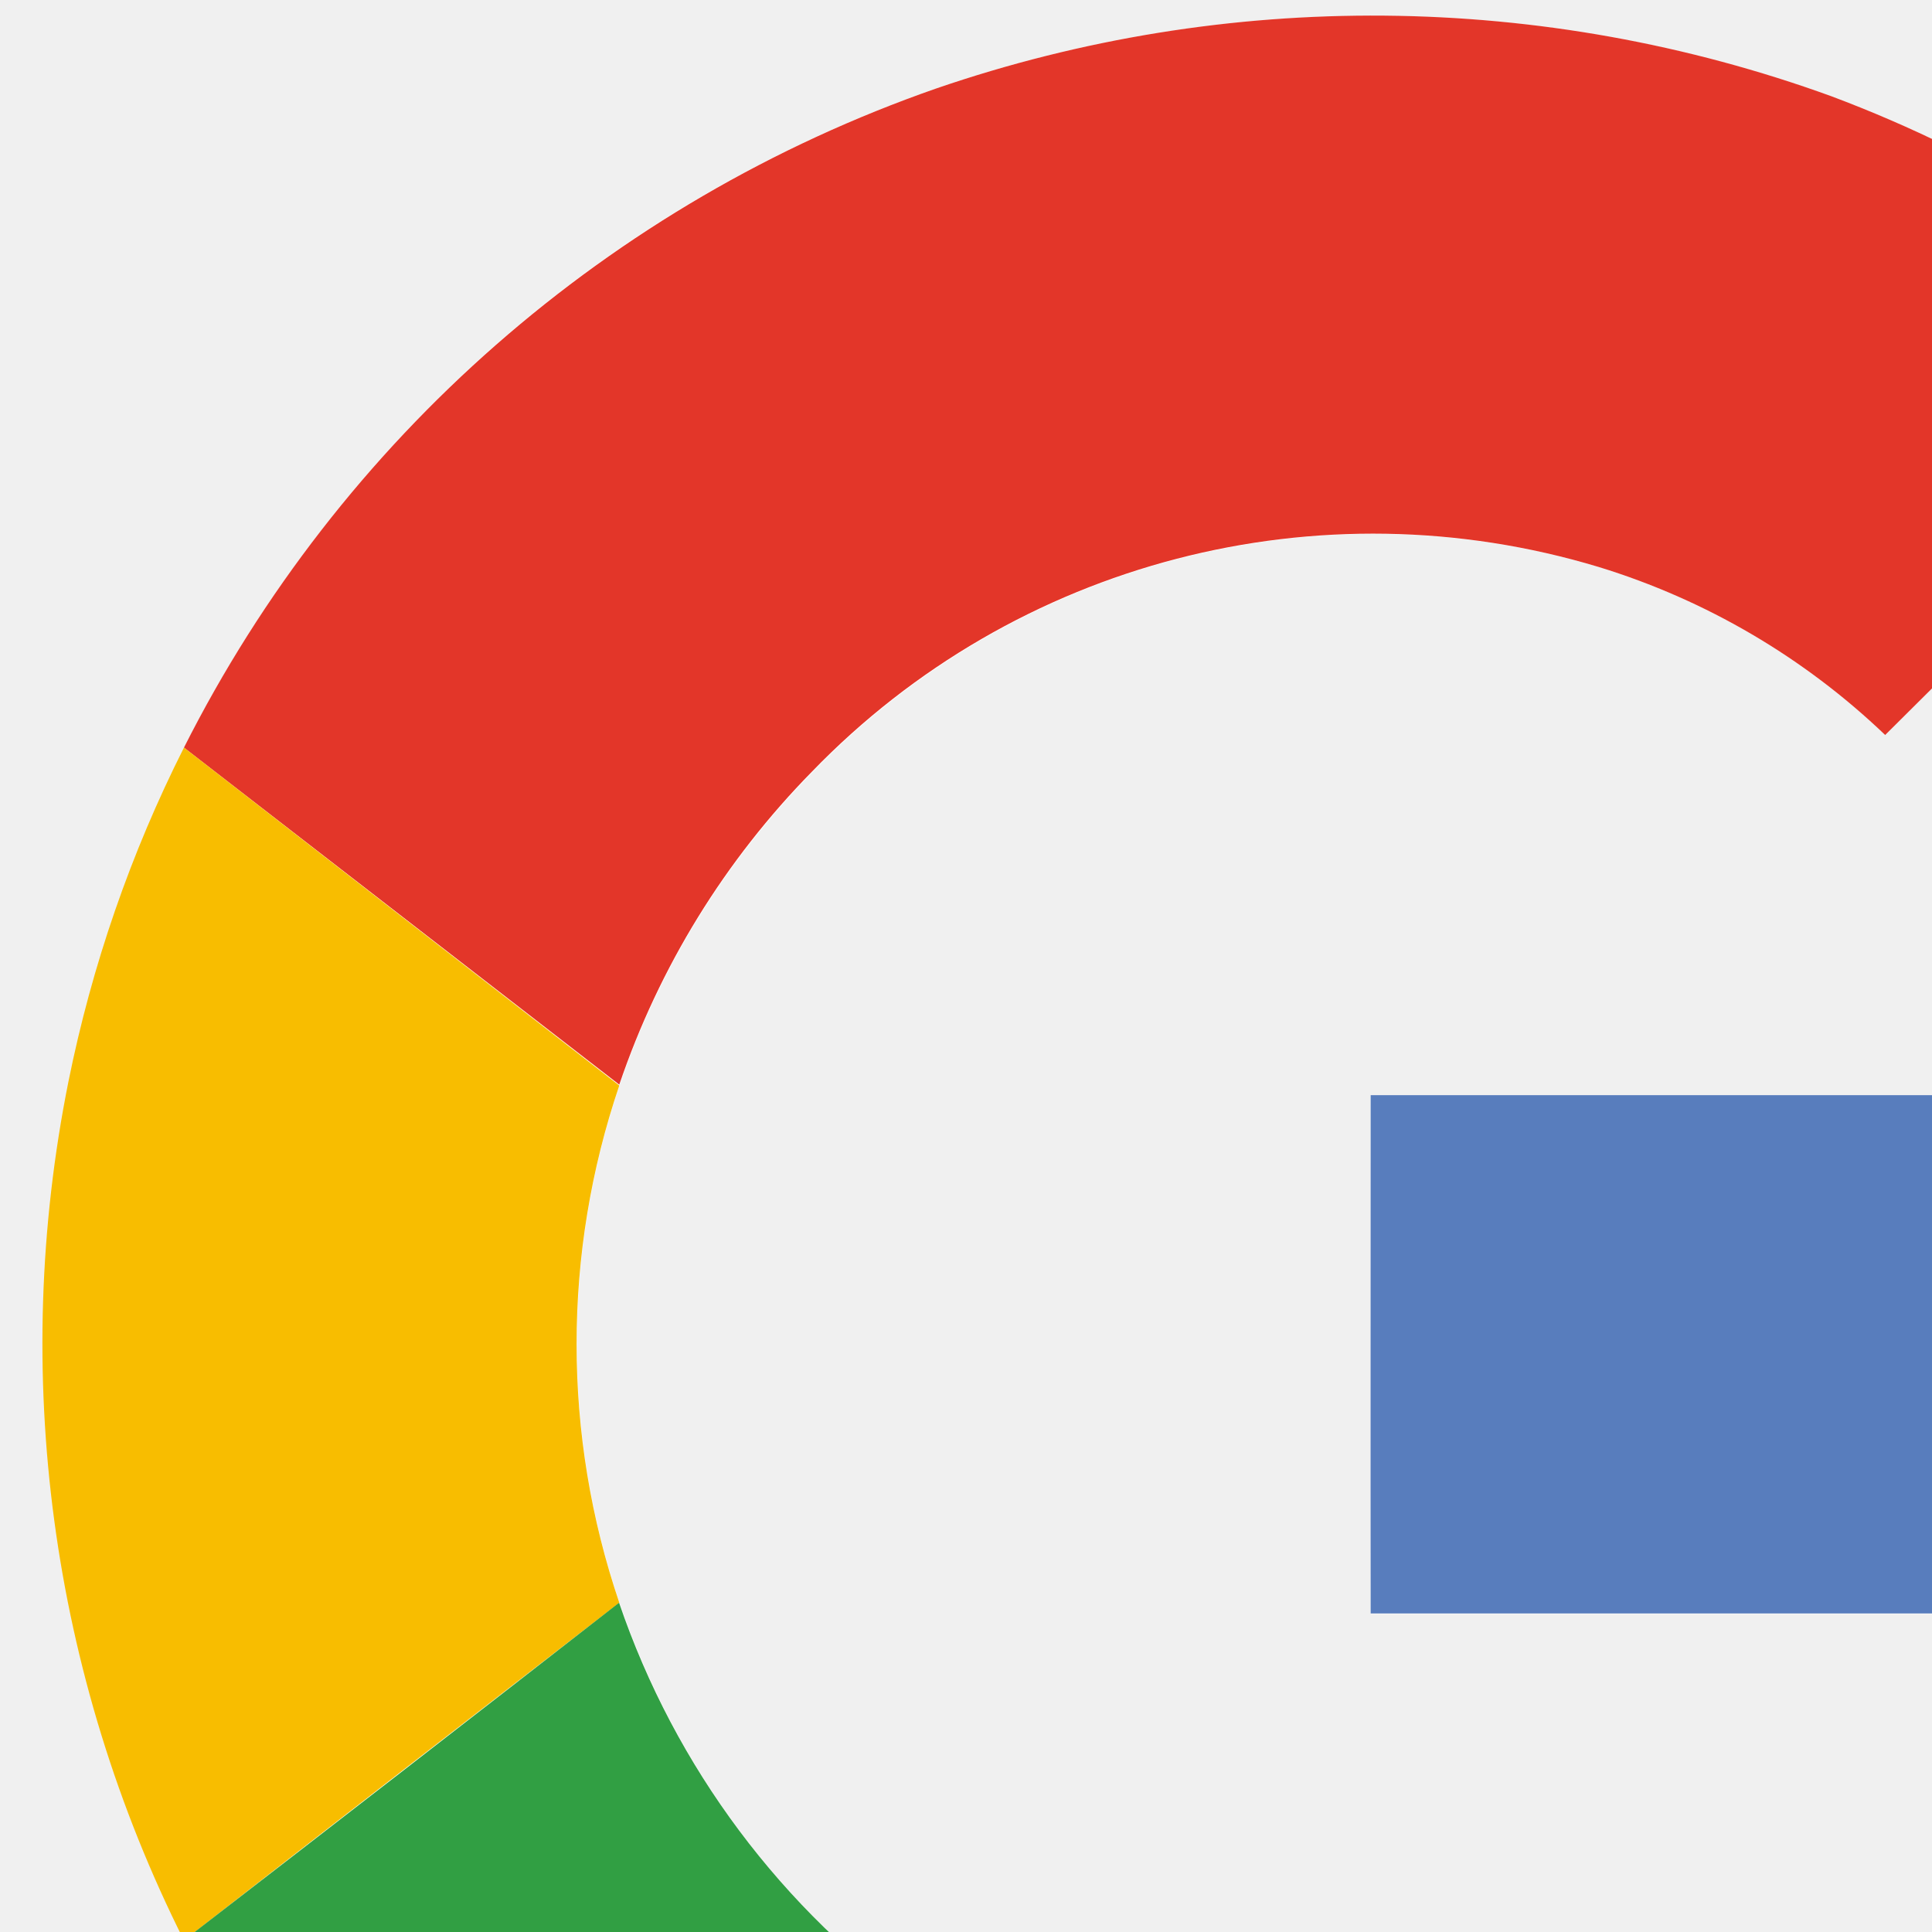
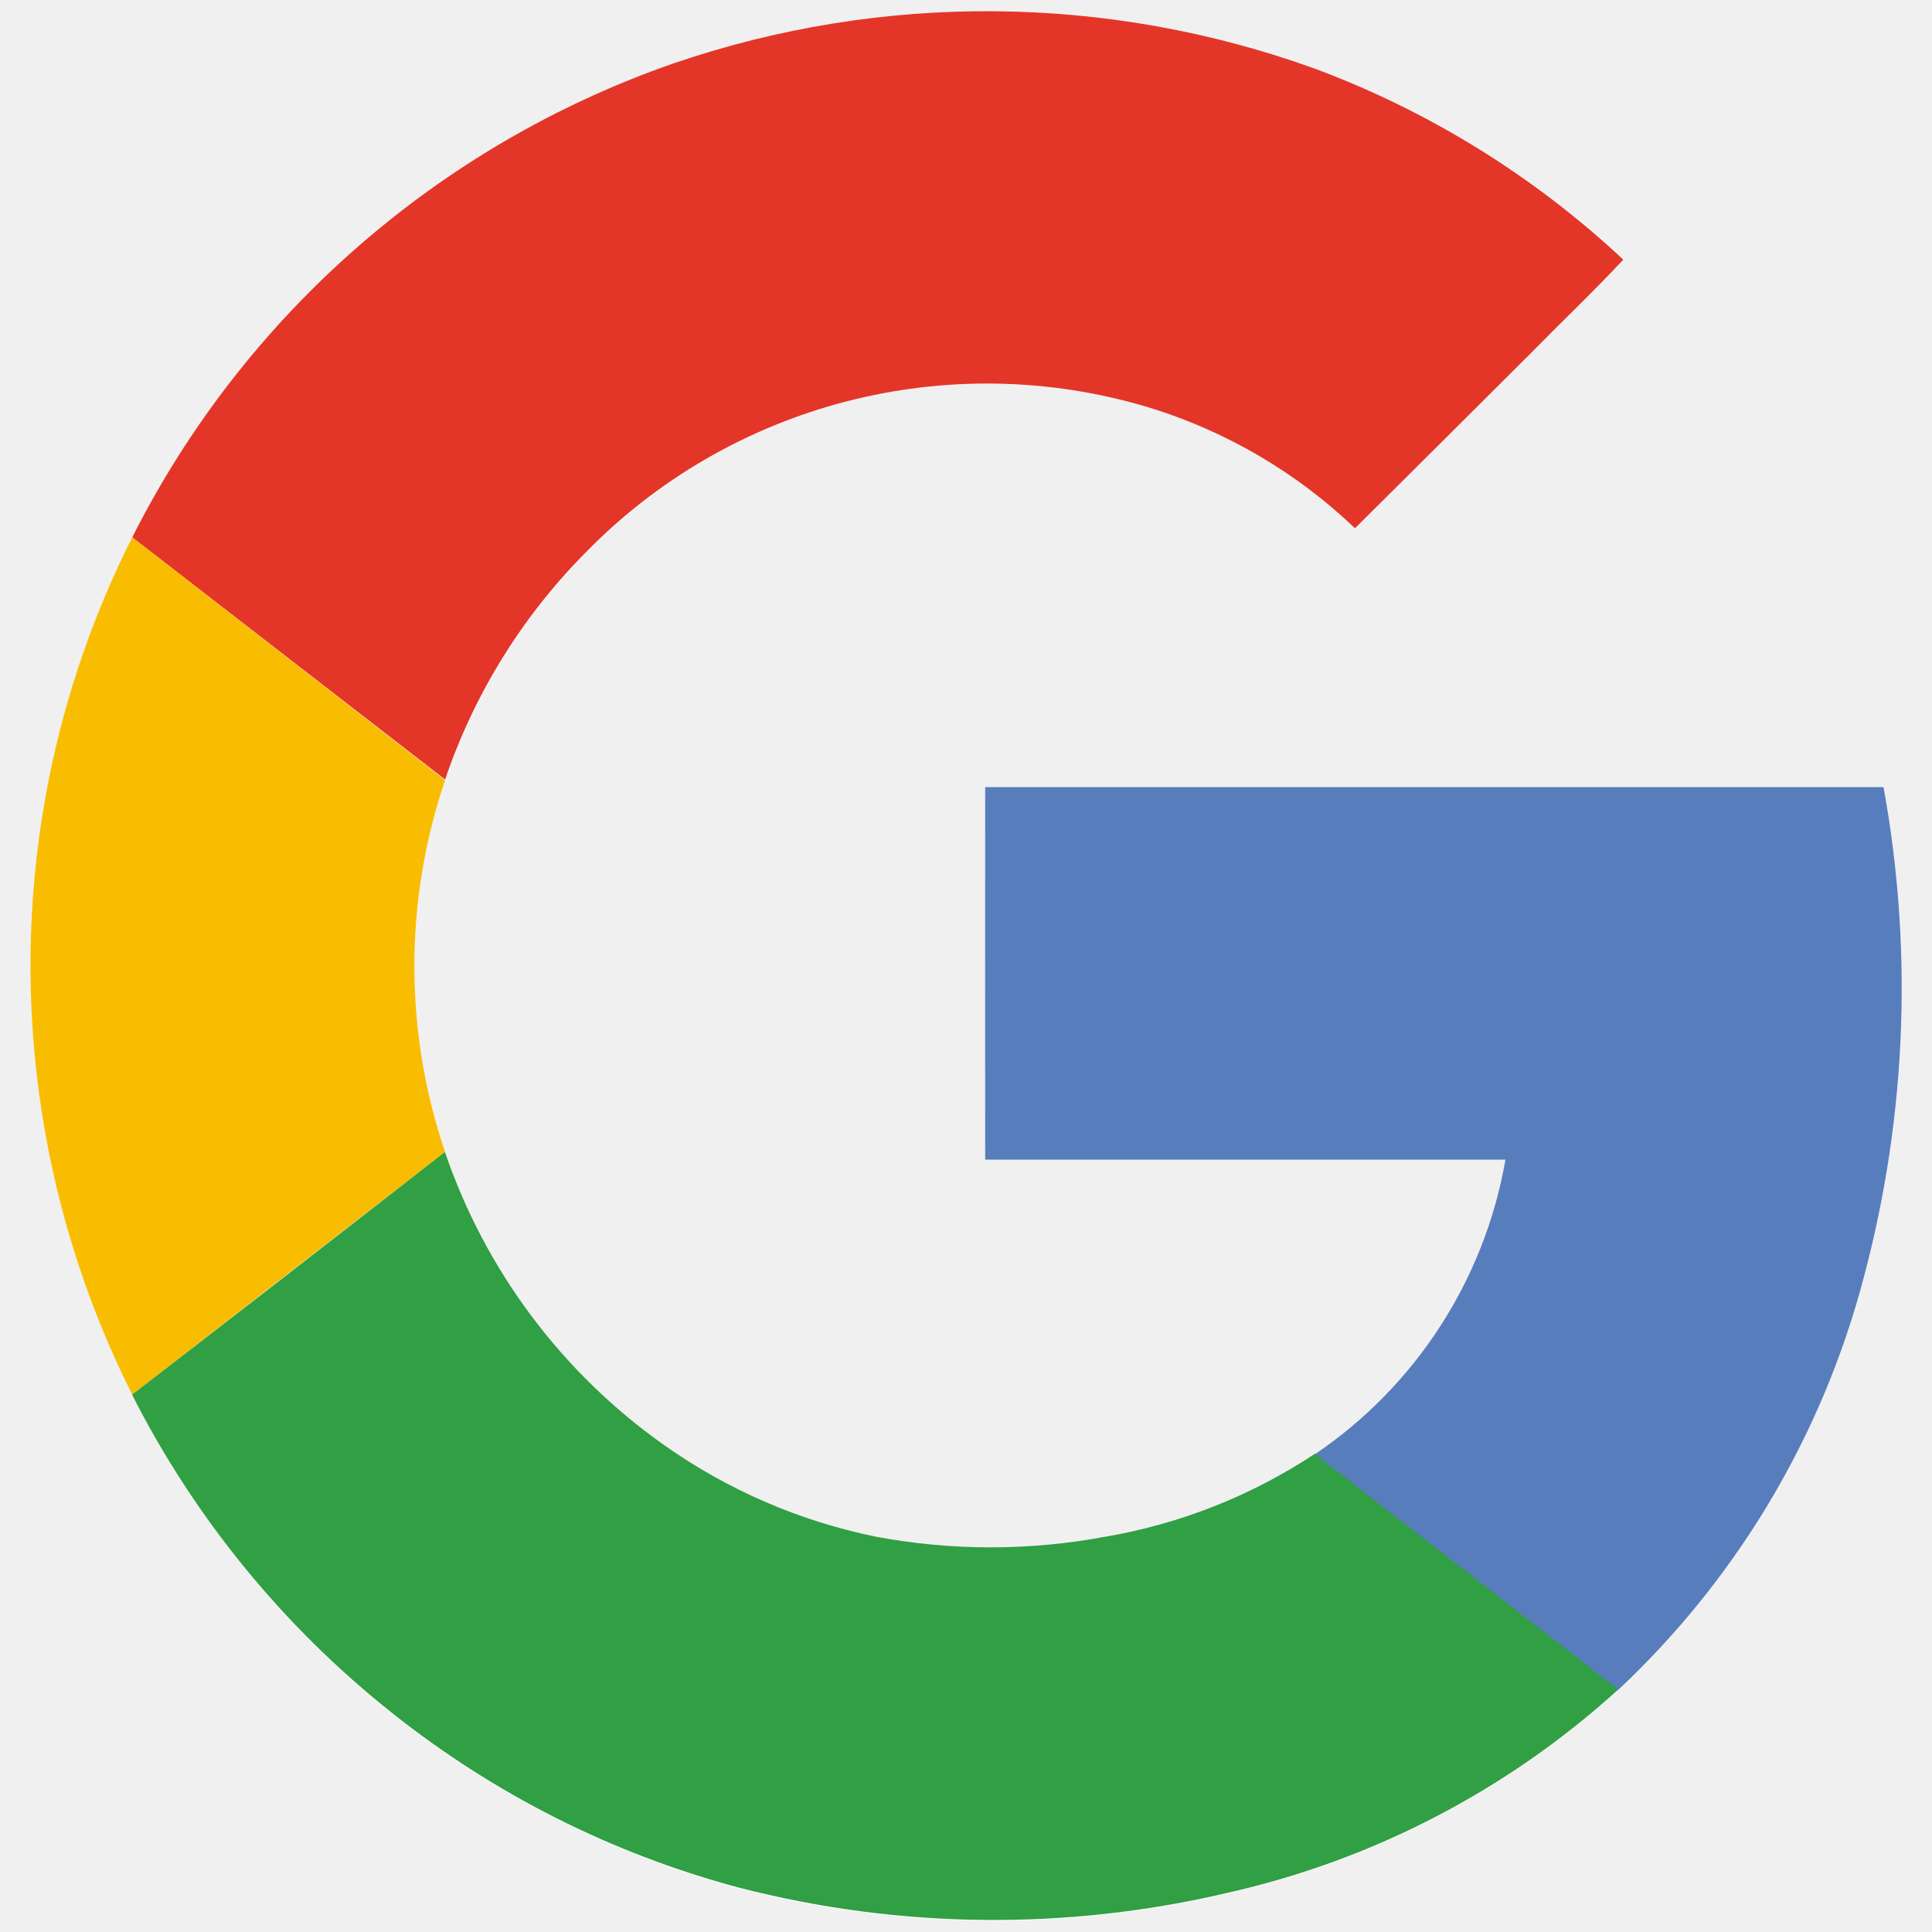
- <svg xmlns="http://www.w3.org/2000/svg" width="92pt" height="92pt" viewBox="0 0 92 92">
+ <svg xmlns="http://www.w3.org/2000/svg" width="128pt" height="128pt" viewBox="0 0 128 128">
  <path fill="#fff" d="M44.59 4.21a63.28 63.28 0 004.33 120.9 67.6 67.6 0 0032.36.35 57.13 57.13 0 0025.9-13.46 57.44 57.44 0 0016-26.26 74.33 74.33 0 001.61-33.58H65.27v24.69h34.47a29.72 29.72 0 01-12.66 19.52 36.16 36.16 0 01-13.93 5.5 41.29 41.29 0 01-15.1 0A37.16 37.16 0 0144 95.74a39.3 39.3 0 01-14.5-19.42 38.31 38.31 0 010-24.63 39.25 39.25 0 019.18-14.91A37.17 37.17 0 0176.13 27a34.28 34.28 0 0113.64 8q5.83-5.8 11.64-11.63c2-2.09 4.18-4.08 6.15-6.22A61.22 61.22 0 0087.2 4.59a64 64 0 00-42.61-.38z">
    </path>
  <path fill="#e33629" d="M44.59 4.21a64 64 0 0142.61.37 61.22 61.22 0 0120.35 12.62c-2 2.14-4.11 4.14-6.15 6.22Q95.58 29.23 89.77 35a34.28 34.28 0 00-13.64-8 37.17 37.17 0 00-37.46 9.74 39.25 39.25 0 00-9.18 14.91L8.76 35.6A63.53 63.53 0 0144.59 4.21z">
    </path>
  <path fill="#f8bd00" d="M3.26 51.5a62.93 62.93 0 015.5-15.9l20.73 16.09a38.31 38.31 0 000 24.63q-10.36 8-20.73 16.08a63.33 63.33 0 01-5.5-40.9z">
    </path>
  <path fill="#587dbd" d="M65.27 52.15h59.52a74.33 74.33 0 01-1.61 33.58 57.44 57.44 0 01-16 26.26c-6.69-5.22-13.41-10.4-20.1-15.62a29.72 29.72 0 0012.66-19.54H65.27c-.01-8.22 0-16.45 0-24.68z">
    </path>
  <path fill="#319f43" d="M8.75 92.4q10.37-8 20.73-16.08A39.3 39.3 0 0044 95.74a37.16 37.16 0 0014.08 6.08 41.29 41.29 0 0015.1 0 36.16 36.16 0 0013.93-5.5c6.69 5.22 13.41 10.4 20.1 15.62a57.13 57.13 0 01-25.9 13.47 67.6 67.6 0 01-32.36-.35 63 63 0 01-23-11.59A63.73 63.73 0 018.75 92.4z">
    </path>
</svg>
